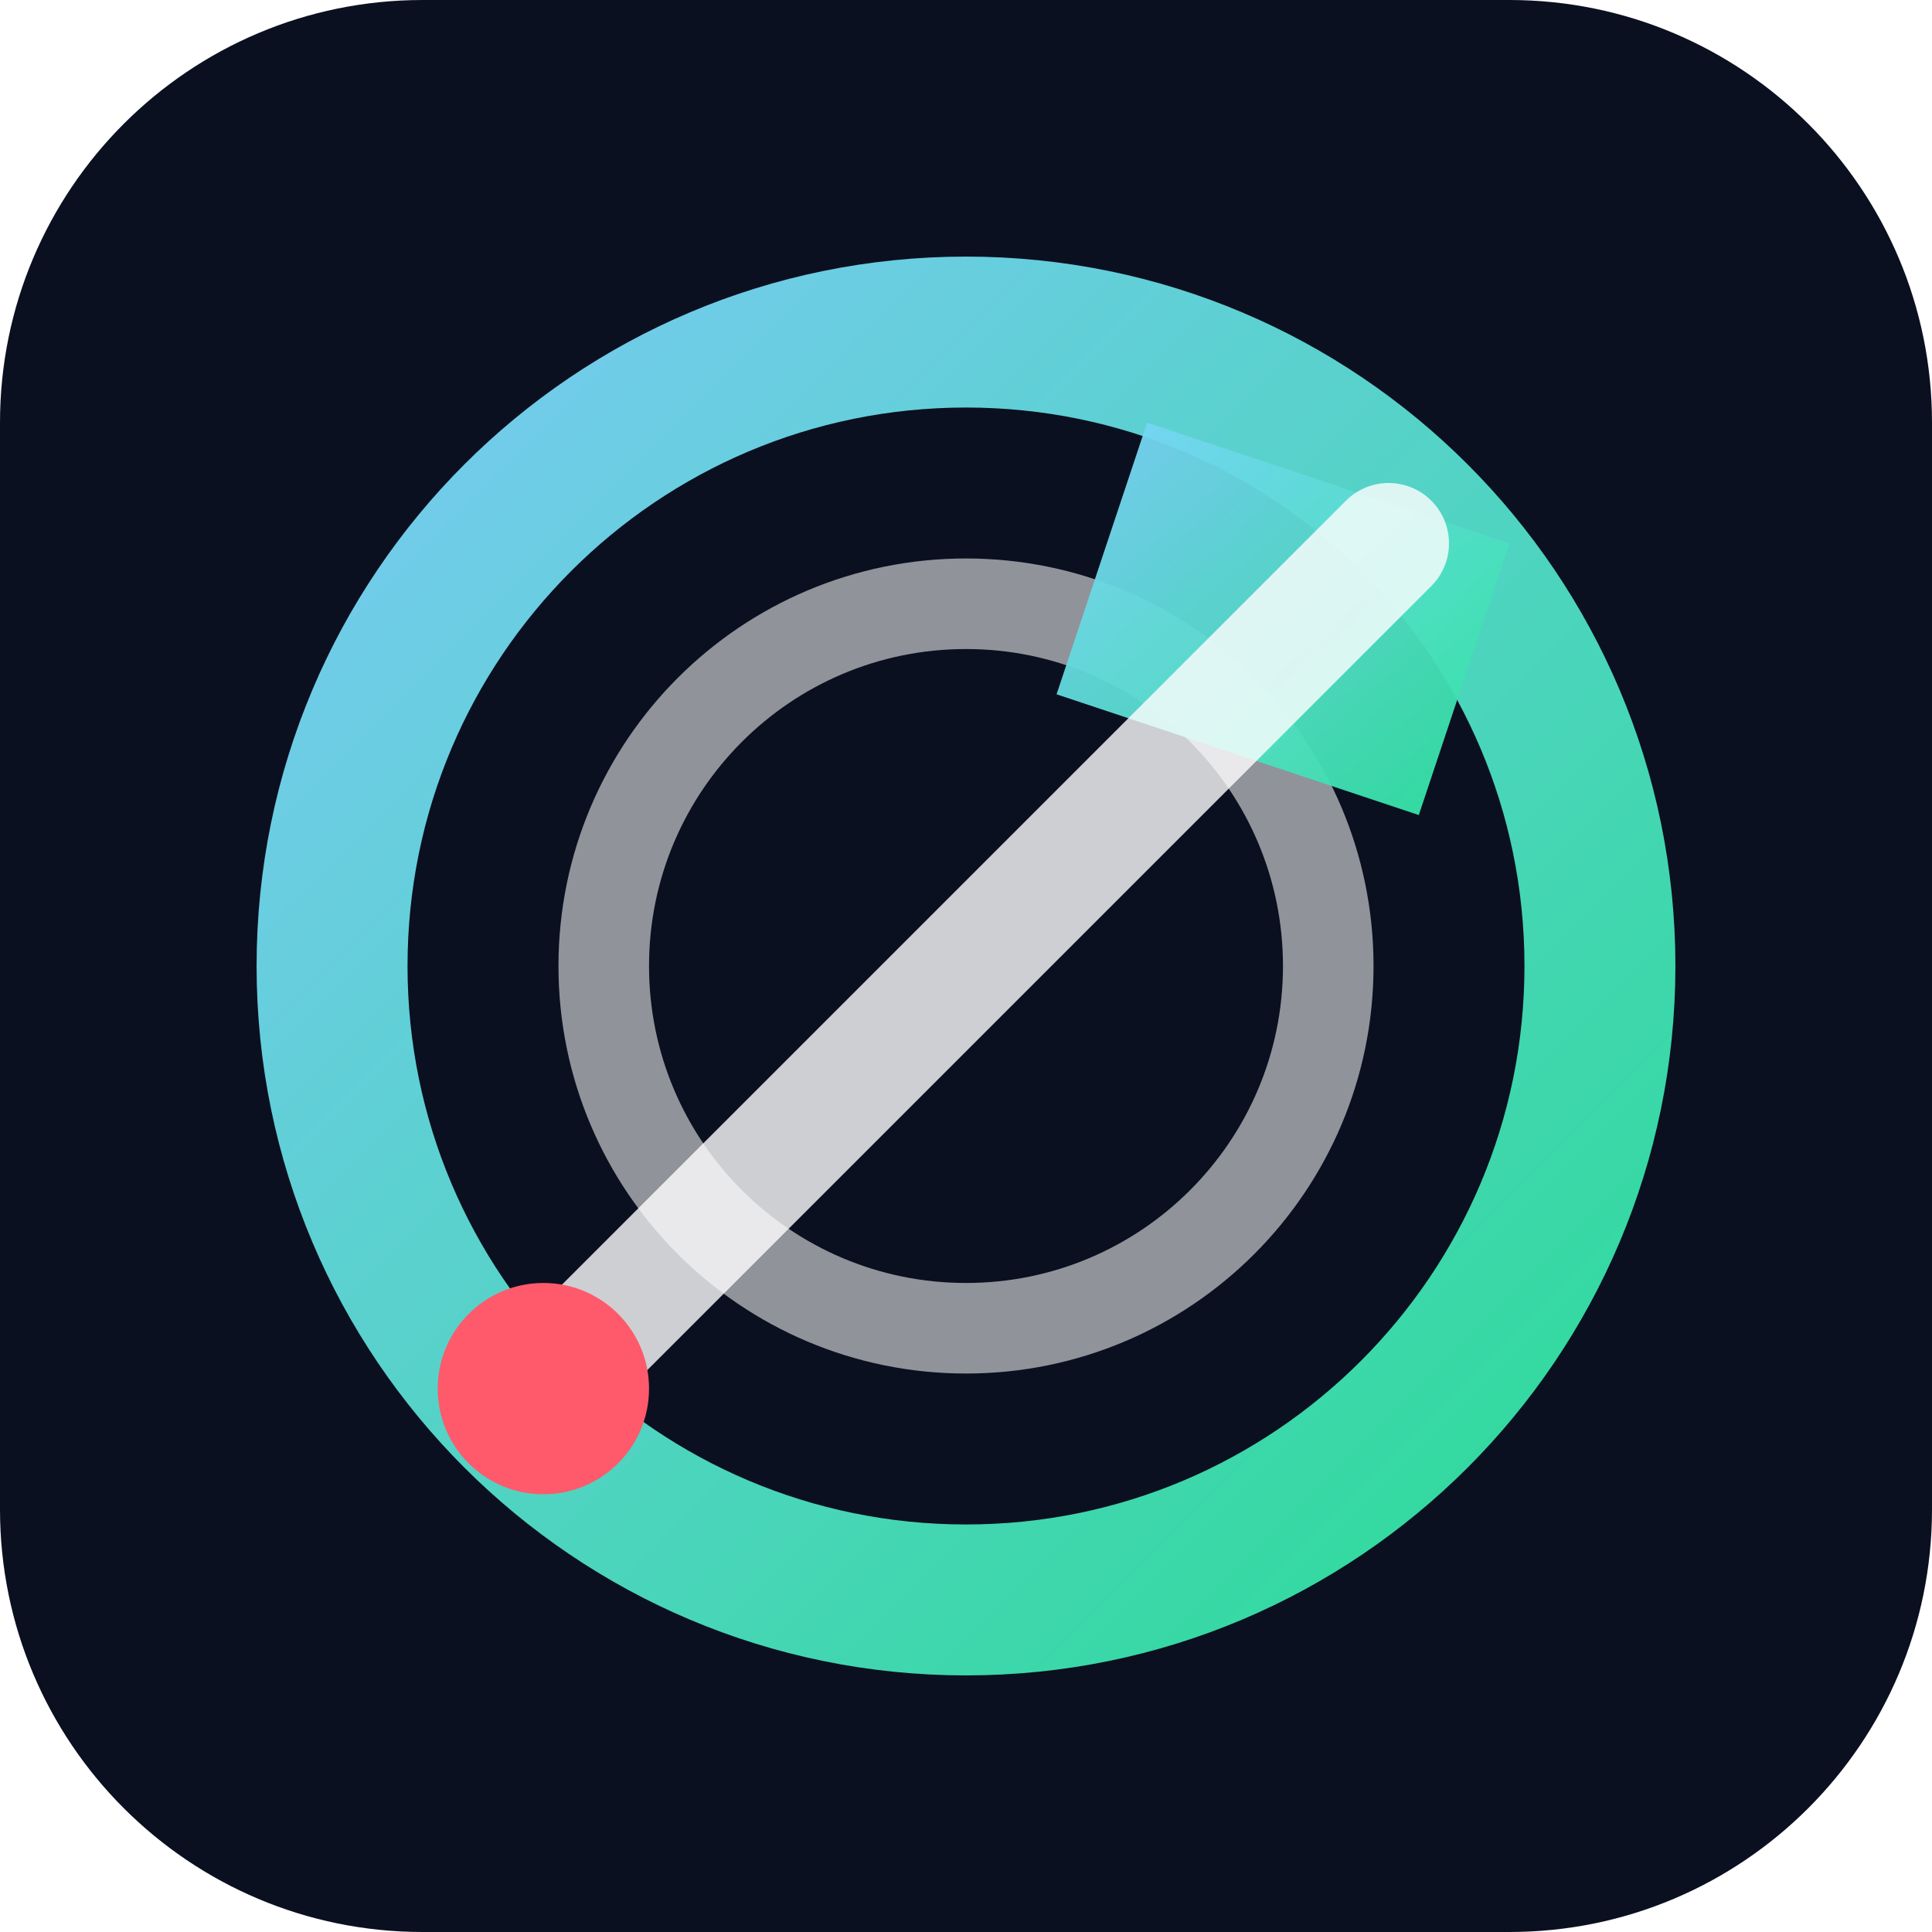
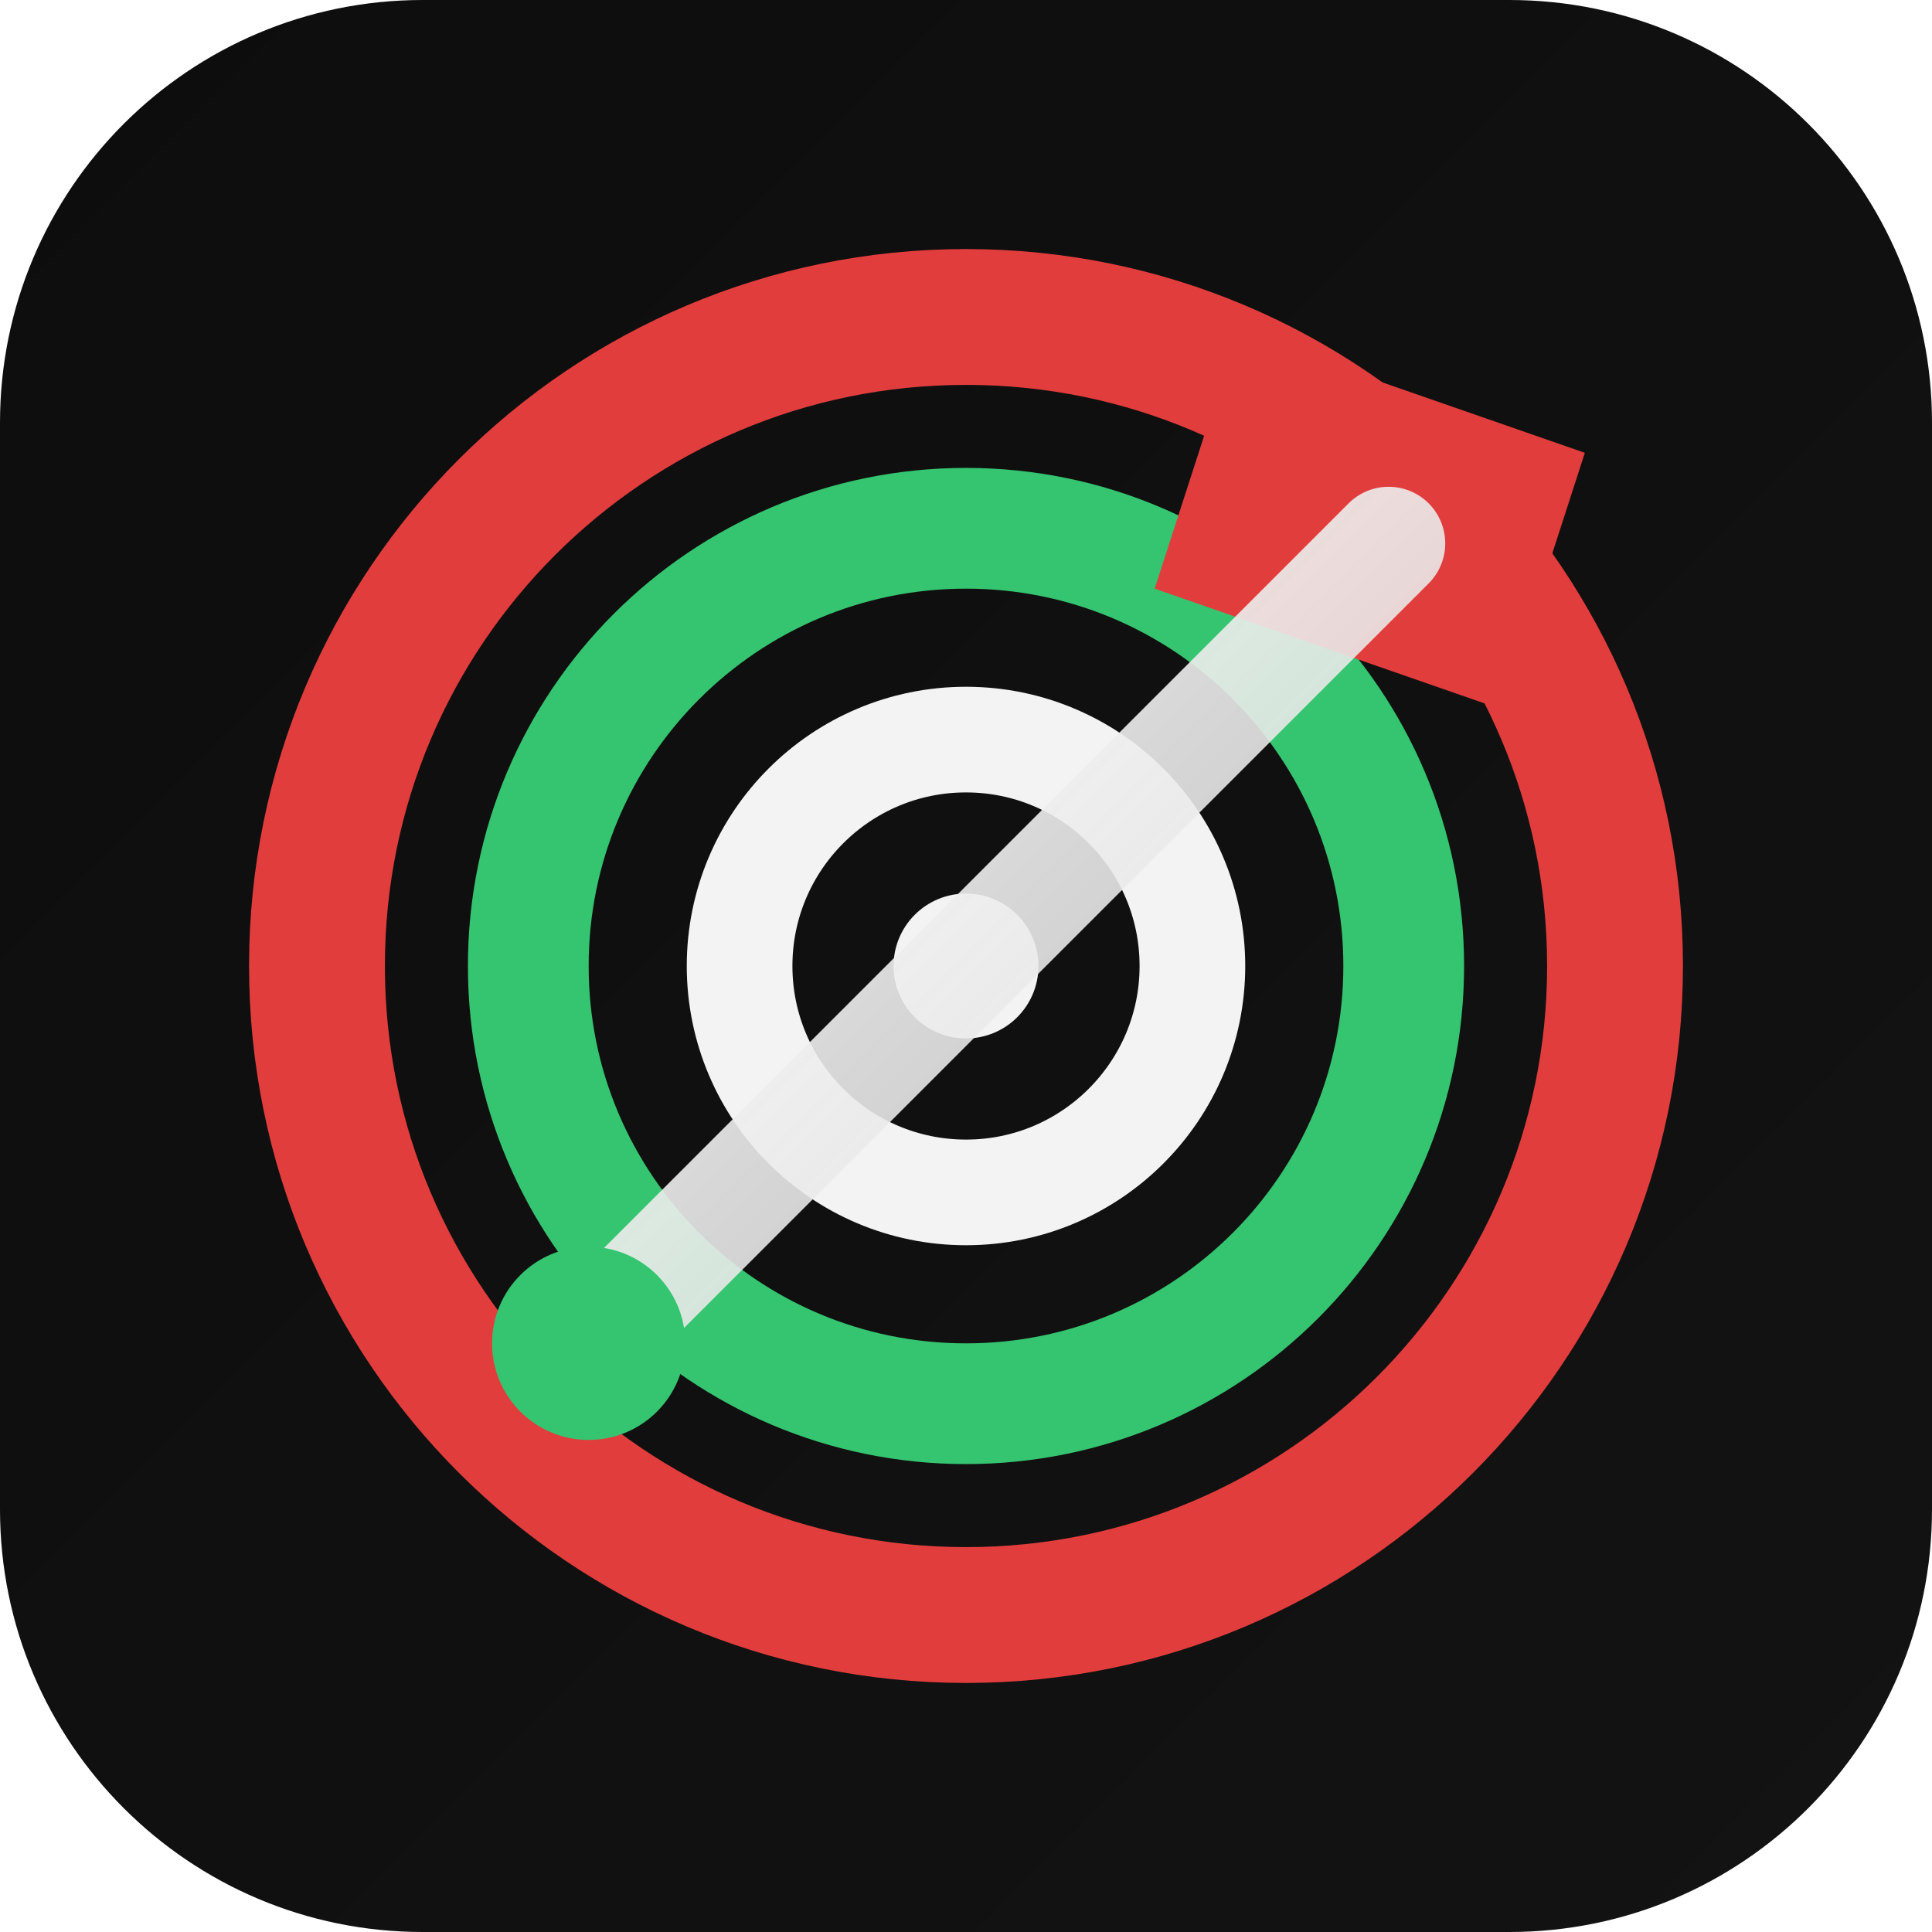
<svg xmlns="http://www.w3.org/2000/svg" viewBox="0 0 128 128">
  <defs>
-     <linearGradient id="g" x1="0" y1="0" x2="1" y2="1">
-       <stop offset="0" stop-color="#7dd3fc" />
-       <stop offset="1" stop-color="#2ee59d" />
+     <linearGradient id="bg" x1="0" y1="0" x2="1" y2="1">
+       <stop offset="0" stop-color="#0d0d0d" />
+       <stop offset="1" stop-color="#131313" />
+     </linearGradient>
+     <linearGradient id="blade" x1="0" y1="0" x2="1" y2="1">
+       <stop offset="0" stop-color="#ffffff" stop-opacity="0.95" />
+       <stop offset="1" stop-color="#d8d8d8" stop-opacity="0.85" />
    </linearGradient>
  </defs>
-   <rect width="128" height="128" rx="28" fill="#0b1020" />
-   <circle cx="64" cy="64" r="42" fill="none" stroke="url(#g)" stroke-width="10" opacity="0.95" />
-   <circle cx="64" cy="64" r="24" fill="none" stroke="rgba(255,255,255,0.55)" stroke-width="6" />
-   <path d="M76 28l24 8-6 18-24-8z" fill="url(#g)" opacity="0.95" />
-   <path d="M36 92l56-56" stroke="rgba(255,255,255,0.8)" stroke-width="8" stroke-linecap="round" />
-   <circle cx="36" cy="92" r="7" fill="#ff5a6b" />
+   <rect width="128" height="128" rx="28" fill="url(#bg)" />
+   <circle cx="64" cy="64" r="43" fill="none" stroke="#e23d3d" stroke-width="9" />
+   <circle cx="64" cy="64" r="29" fill="none" stroke="#35c46f" stroke-width="8" />
+   <circle cx="64" cy="64" r="15" fill="none" stroke="#f3f3f3" stroke-width="7" />
+   <circle cx="64" cy="64" r="4.8" fill="#f3f3f3" />
+   <path d="M82 22l23 8-5.5 17-23-8z" fill="#e23d3d" />
+   <path d="M39 89l53-53" stroke="url(#blade)" stroke-width="7.5" stroke-linecap="round" />
+   <circle cx="39" cy="89" r="6.4" fill="#35c46f" />
</svg>
